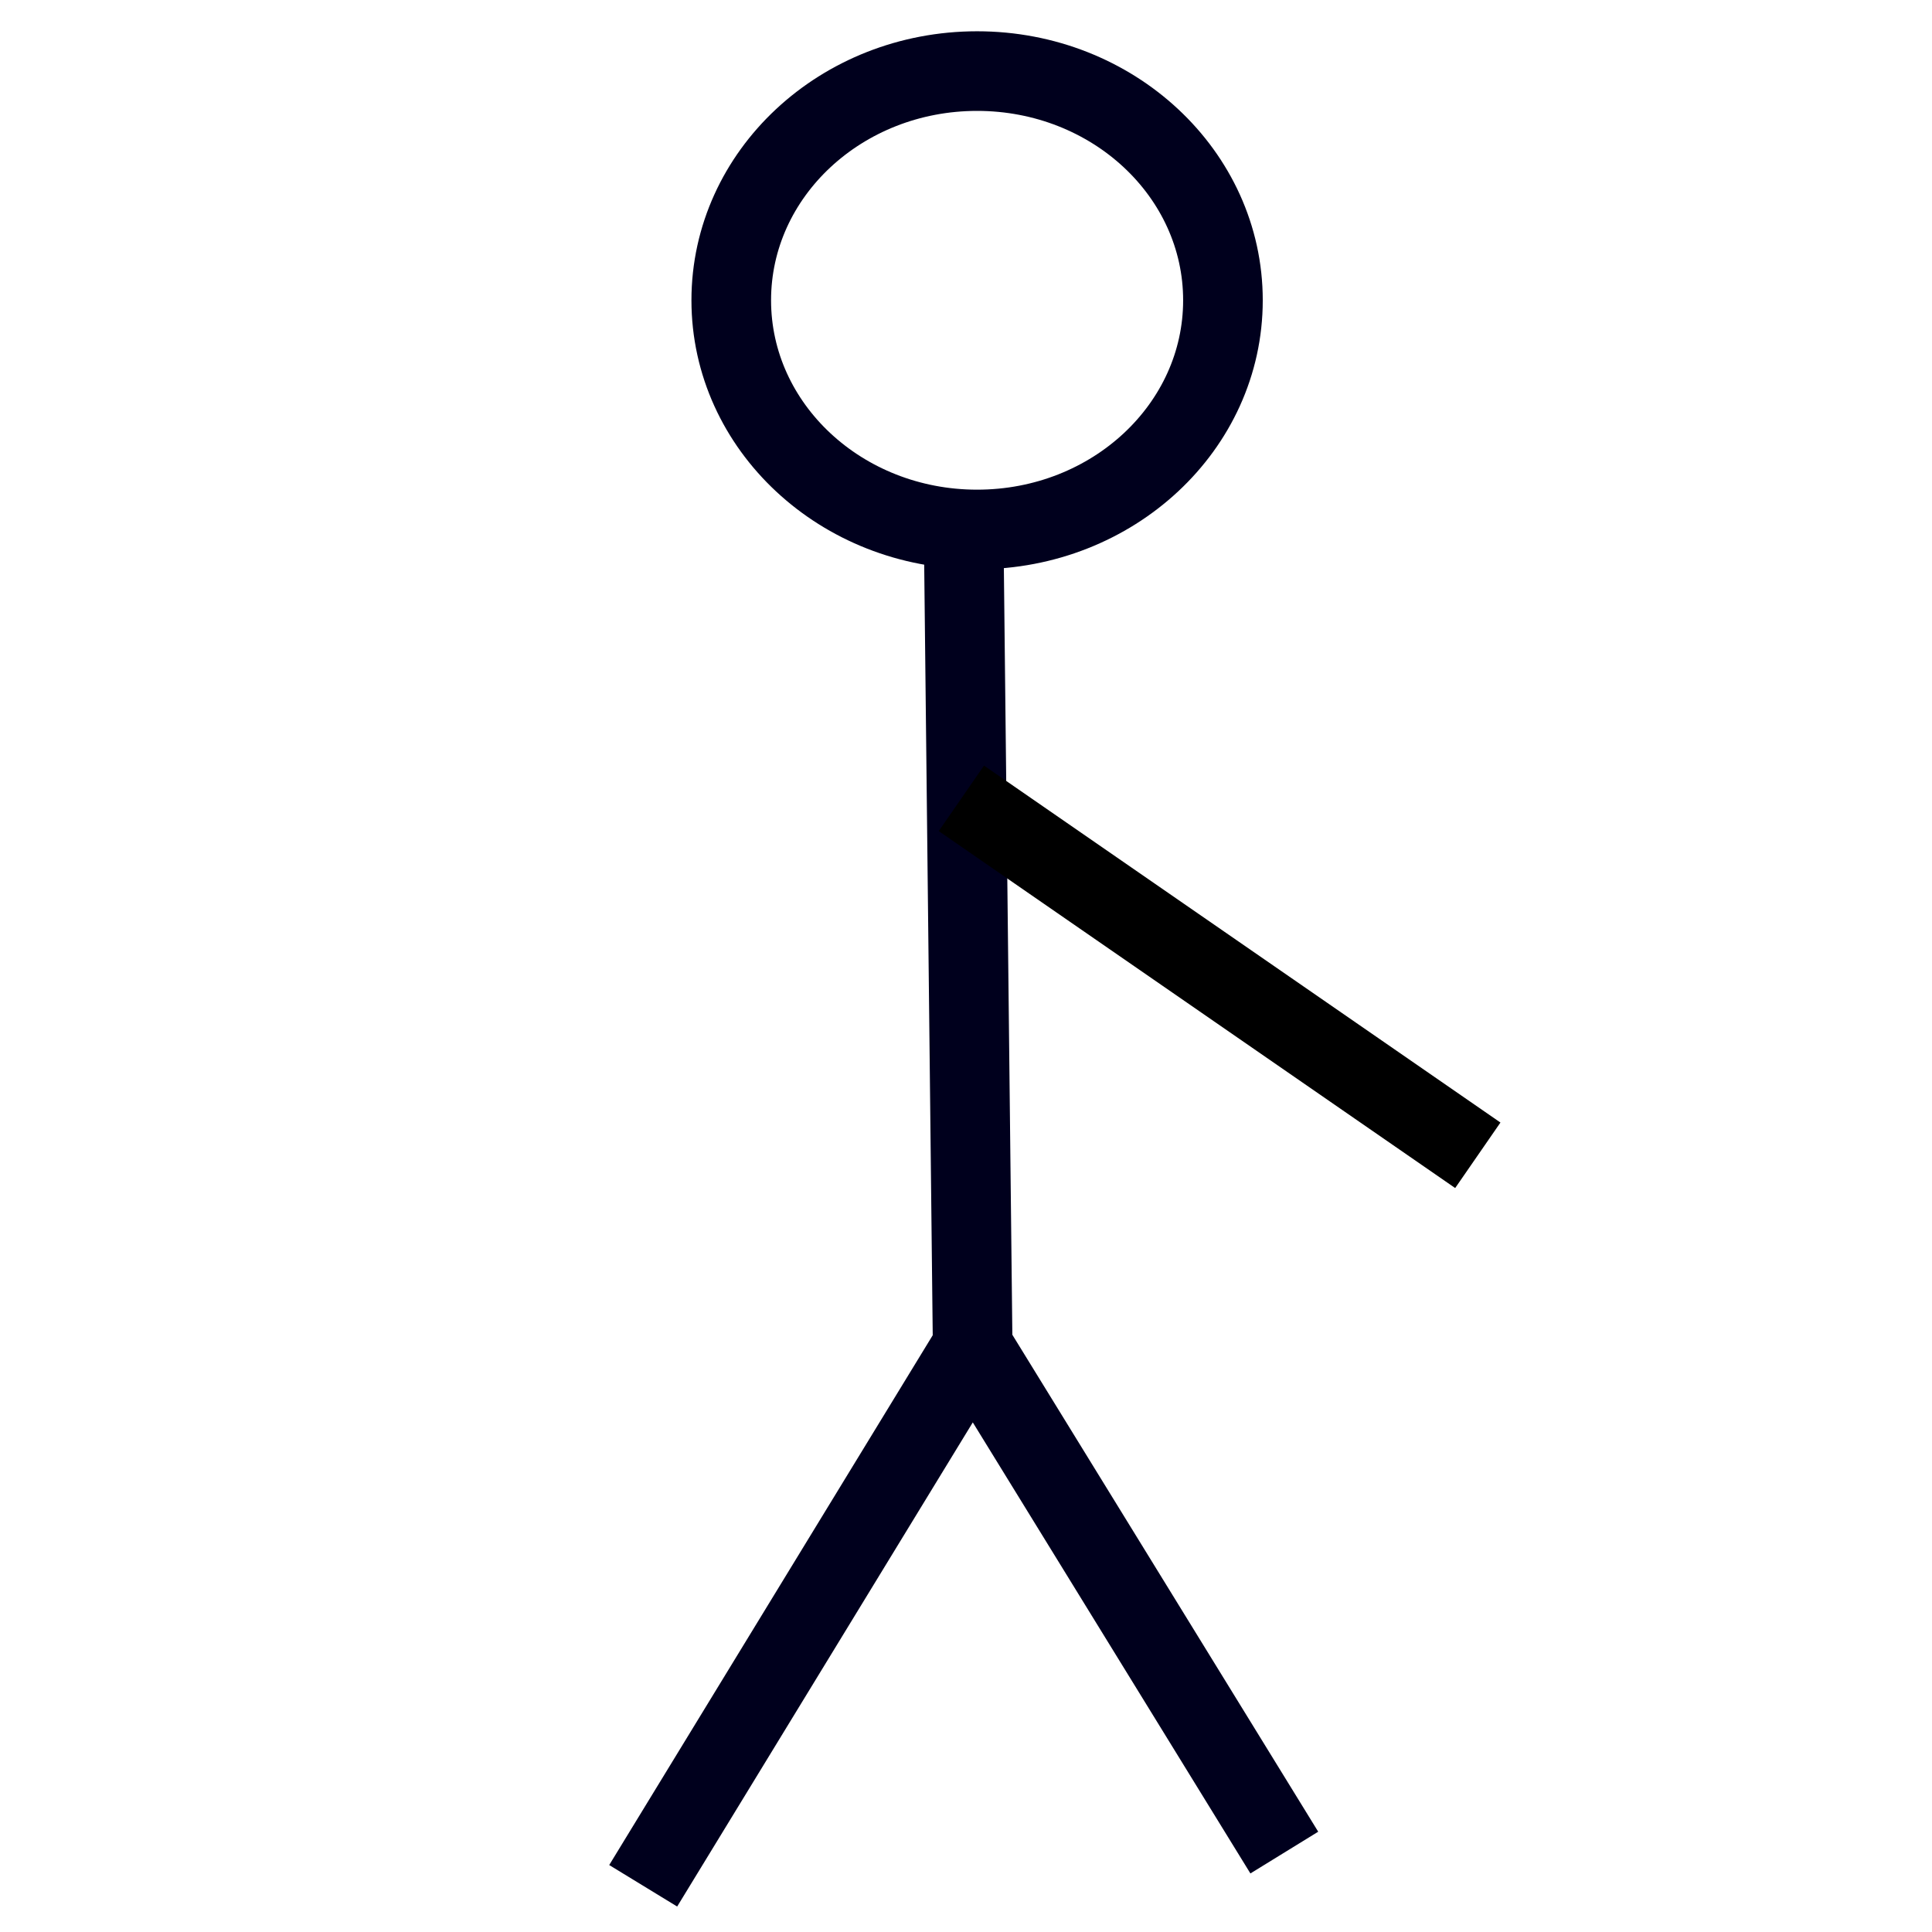
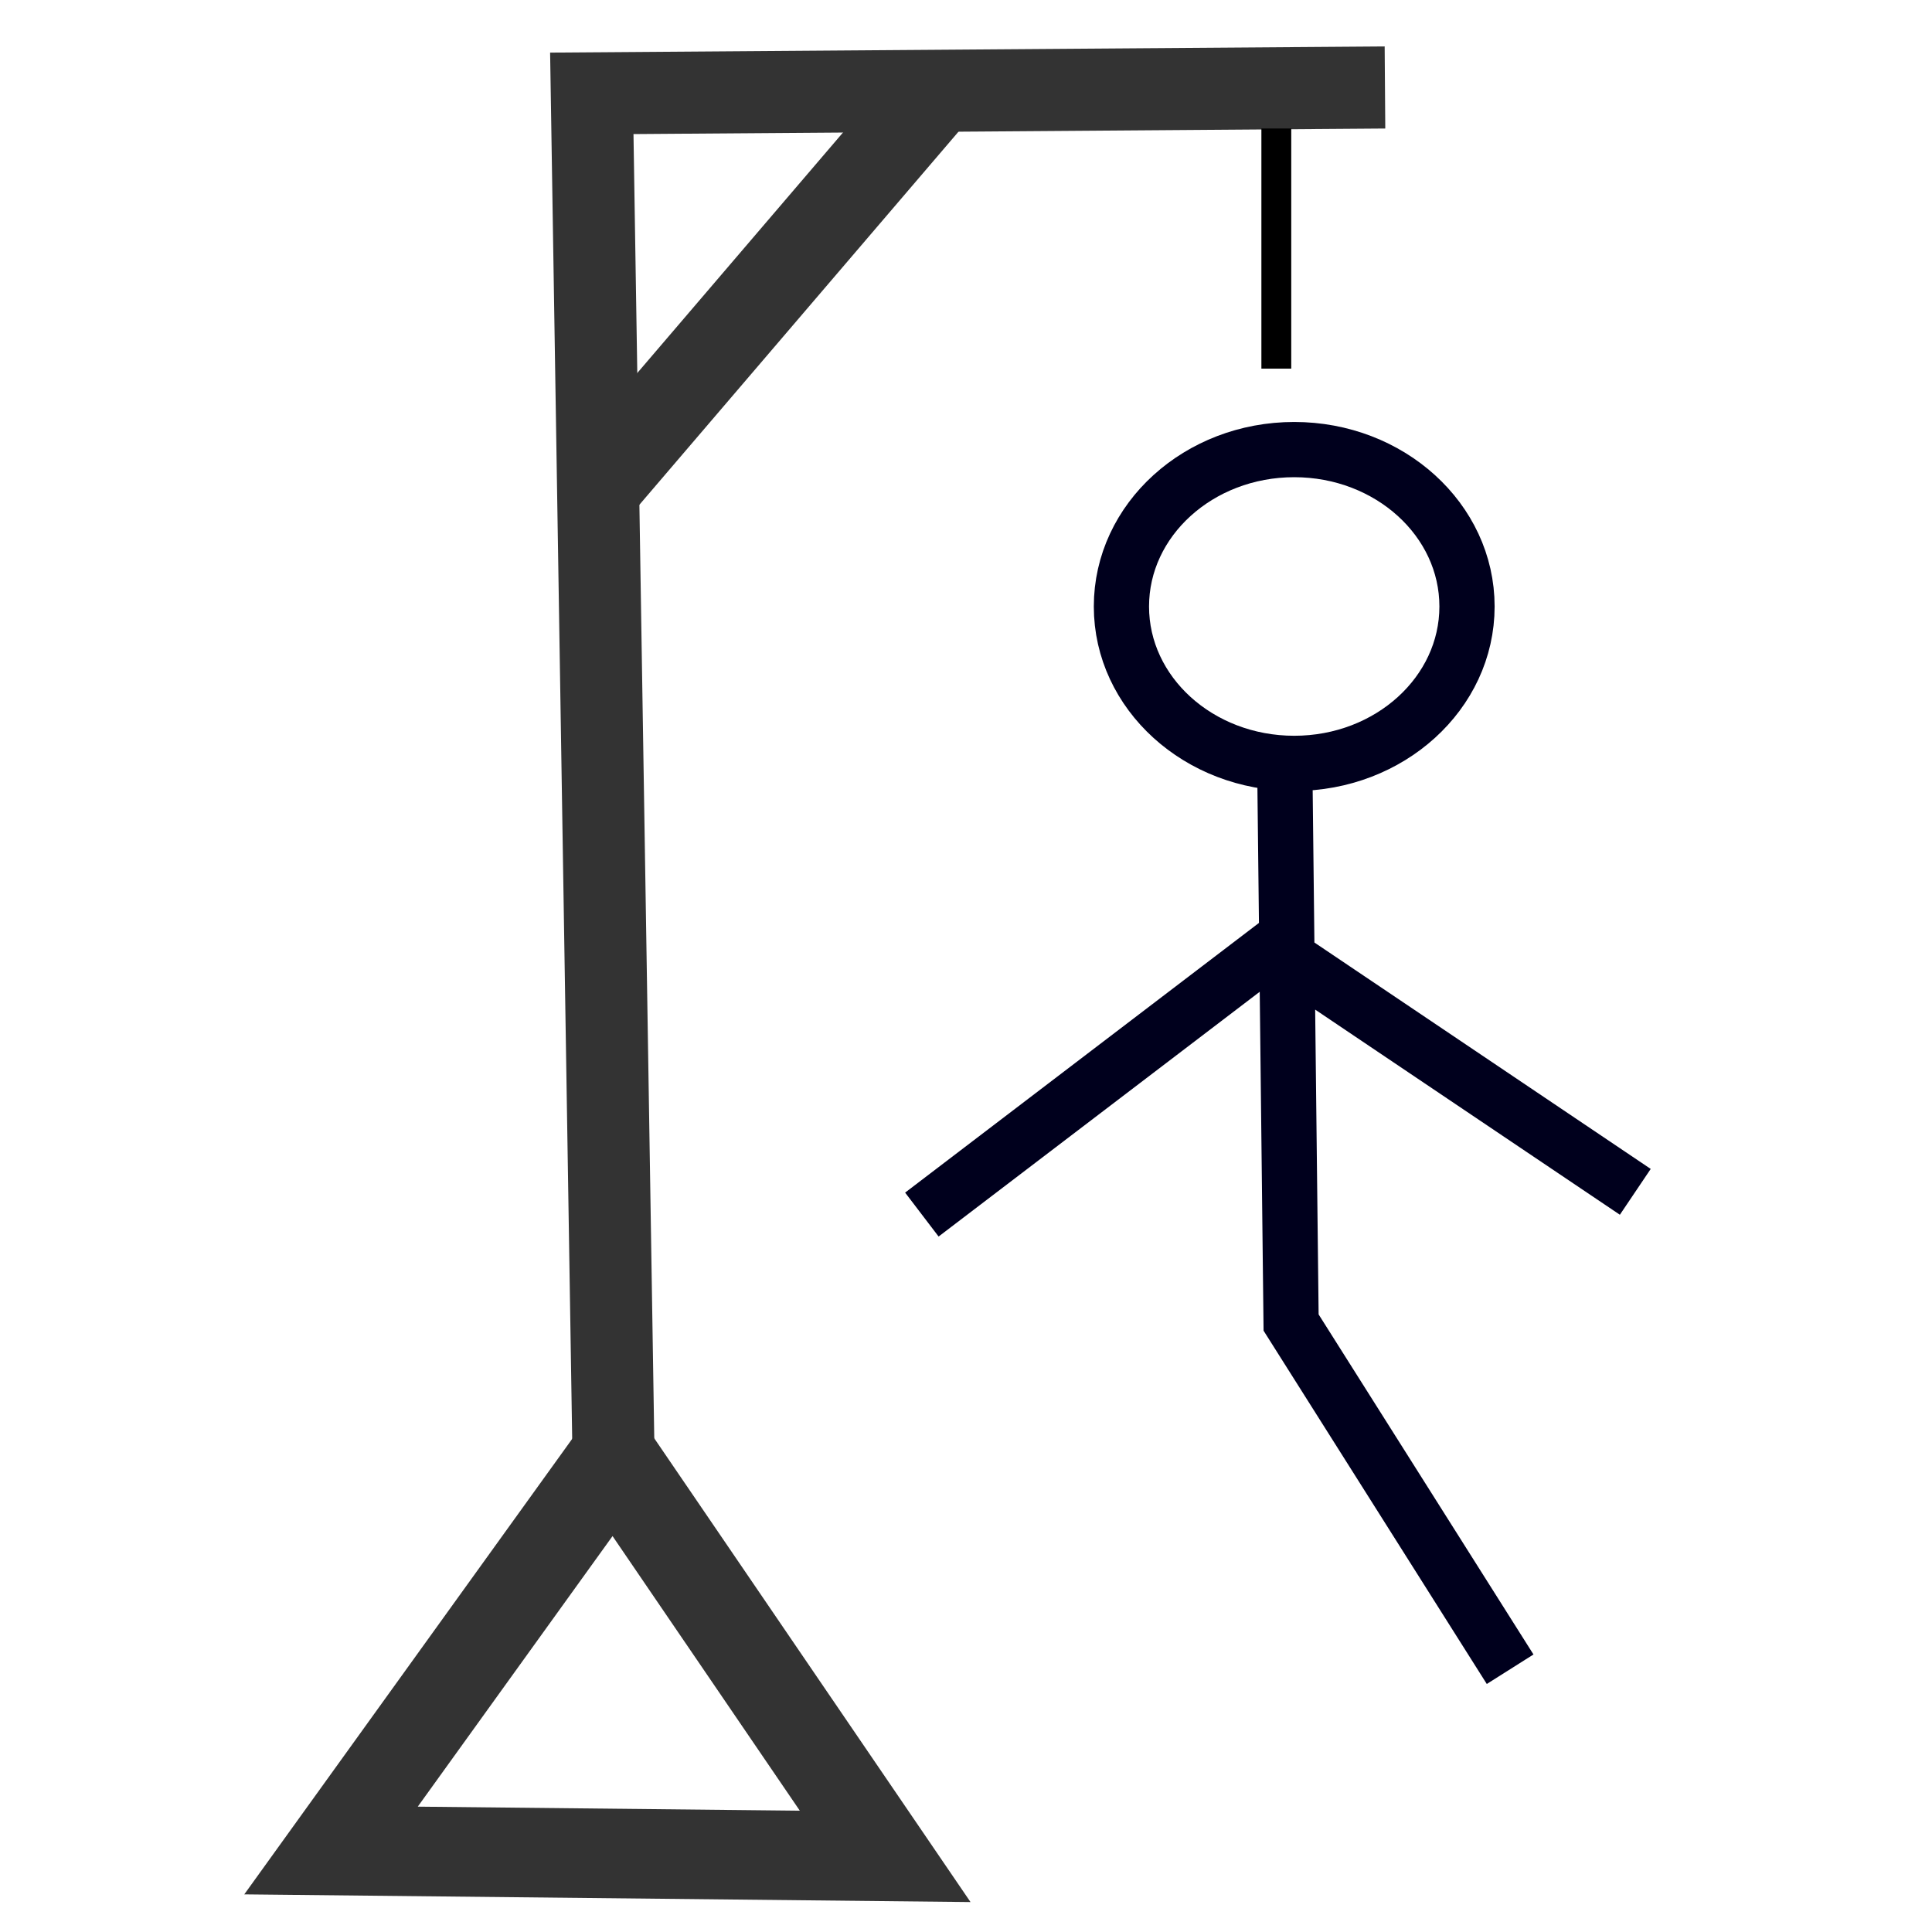
- <svg xmlns="http://www.w3.org/2000/svg" id="svg4548" version="1.1" viewBox="0 0 66.146 66.146" height="250" width="250">
-   <defs id="defs4542" />
-   <g transform="translate(0,-230.8542)" id="layer1">
-     <path d="m 22.021,295.418 11.28,-18.473 10.67,17.336 m -10.975,-44.904 0.305,27.568 m 8.569,-35.81 c -1e-6,4.334 -3.768,7.847 -8.417,7.847 -4.648,0 -8.417,-3.513 -8.417,-7.847 -5e-6,-4.334 3.768,-7.847 8.417,-7.847 4.648,0 8.417,3.513 8.417,7.847 z" style="fill:none;stroke:#00001d;stroke-width:2.726;stroke-linecap:butt;stroke-linejoin:miter;stroke-miterlimit:4;stroke-dasharray:none;stroke-opacity:1" id="path4524" />
-     <path id="path5763" d="m 32.915,258.187 17.681,12.221 z" style="fill:none;stroke:#000000;stroke-width:2.726;stroke-linecap:butt;stroke-linejoin:miter;stroke-miterlimit:4;stroke-dasharray:none;stroke-opacity:1" />
+ <svg xmlns="http://www.w3.org/2000/svg" width="300" height="300" viewBox="0 0 79.375 79.375" version="1.1" id="svg8">
+   <defs id="defs2" />
+   <g id="layer1" transform="translate(8.466667,-217.625)">
+     <path style="fill:none;stroke:#333333;stroke-width:3.679;stroke-linecap:butt;stroke-linejoin:miter;stroke-miterlimit:4;stroke-dasharray:none;stroke-opacity:1" d="M 27.9,293.893 5.133,293.652 16.74,277.529 Z" id="path4551" />
+     <path style="fill:none;stroke:#333333;stroke-width:3.372;stroke-linecap:butt;stroke-linejoin:miter;stroke-miterlimit:4;stroke-dasharray:none;stroke-opacity:1" d="M 16.74,277.529 15.847,221.46 48.434,221.219" id="path4553" />
+     <path style="fill:none;stroke:#333333;stroke-width:3.584;stroke-linecap:butt;stroke-linejoin:miter;stroke-miterlimit:4;stroke-dasharray:none;stroke-opacity:1" d="M 30.178,221.137 16.247,237.424" id="path4555" />
+     <path style="fill:none;stroke:#000000;stroke-width:1.226;stroke-linecap:butt;stroke-linejoin:miter;stroke-miterlimit:4;stroke-dasharray:none;stroke-opacity:1" d="m 43.97,222.904 v 9.866" id="path4559" />
  </g>
+   <path d="M 37.874,49.9 52.272,38.926 67.185,48.966 m -6.914,-24.049 c -10e-7,3.56 -3.178,6.446 -7.099,6.446 -3.92,0 -7.099,-2.886 -7.099,-6.446 -4e-6,-3.56 3.178,-6.446 7.099,-6.446 3.92,0 7.099,2.886 7.099,6.446 z m -7.484,6.771 0.257,22.648 8.999,14.243" style="fill:none;stroke:#00001d;stroke-width:2.269;stroke-linecap:butt;stroke-linejoin:miter;stroke-miterlimit:4;stroke-dasharray:none;stroke-opacity:1" id="path4524" />
</svg>
